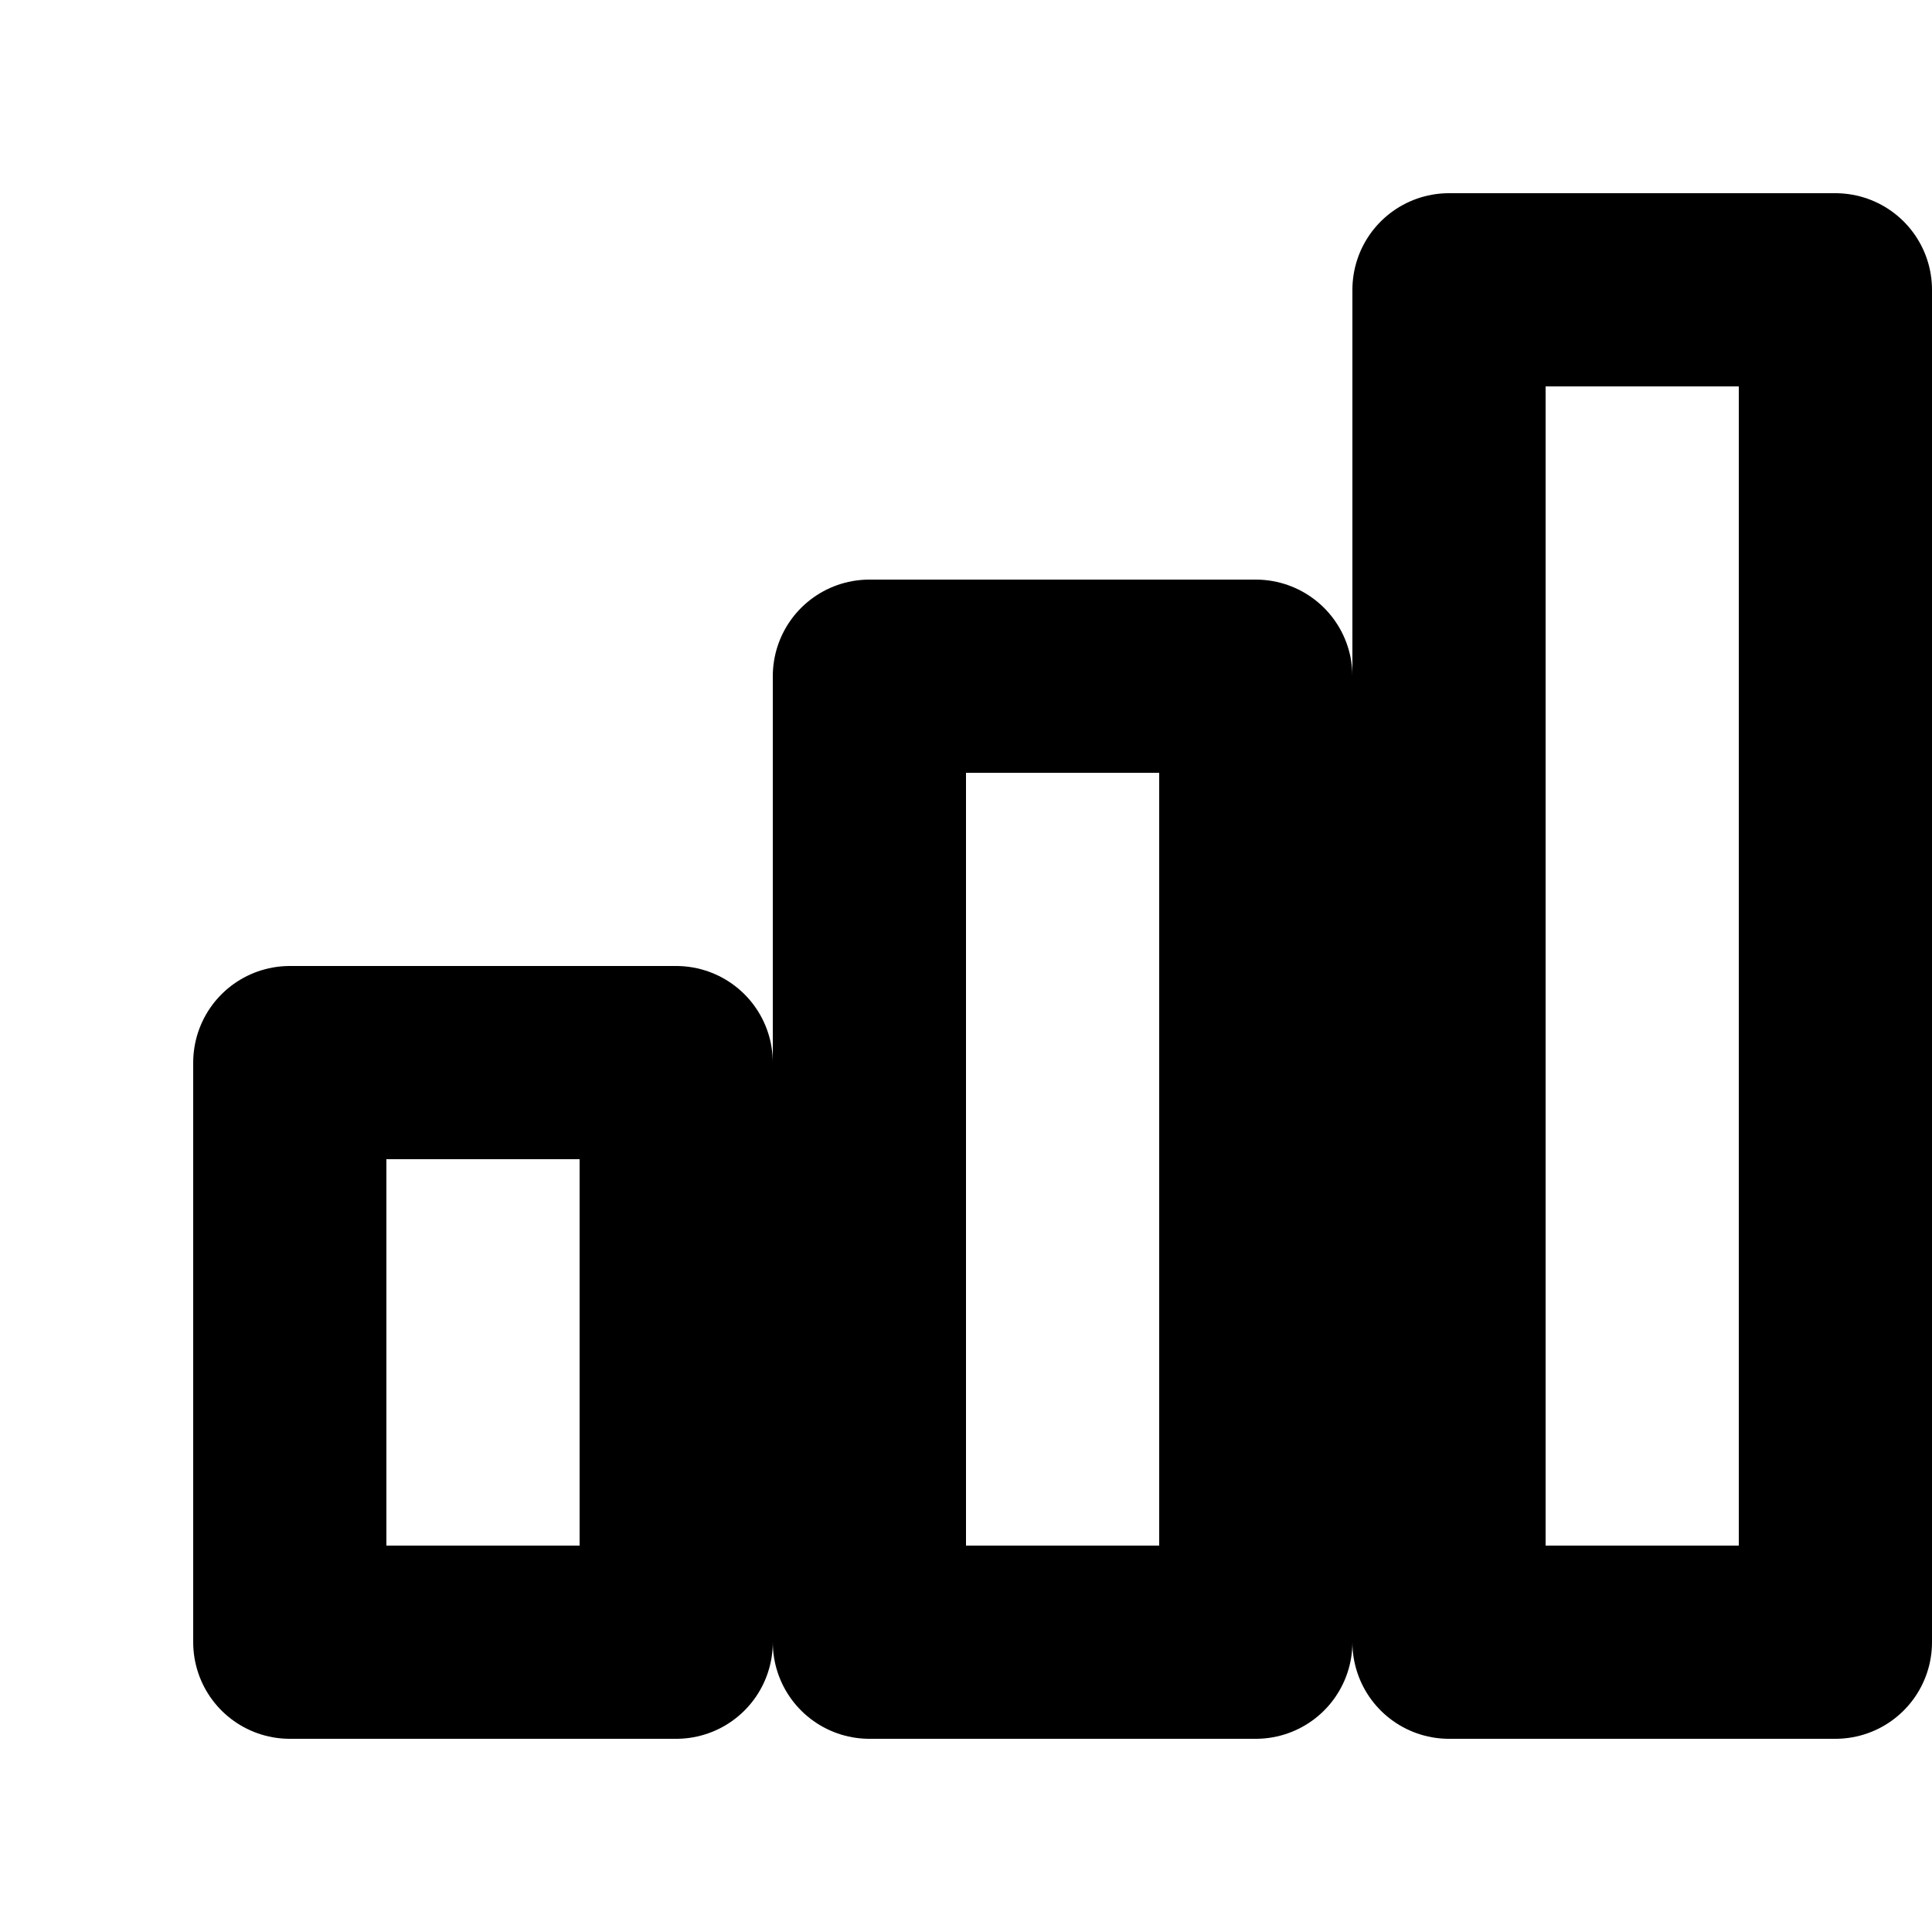
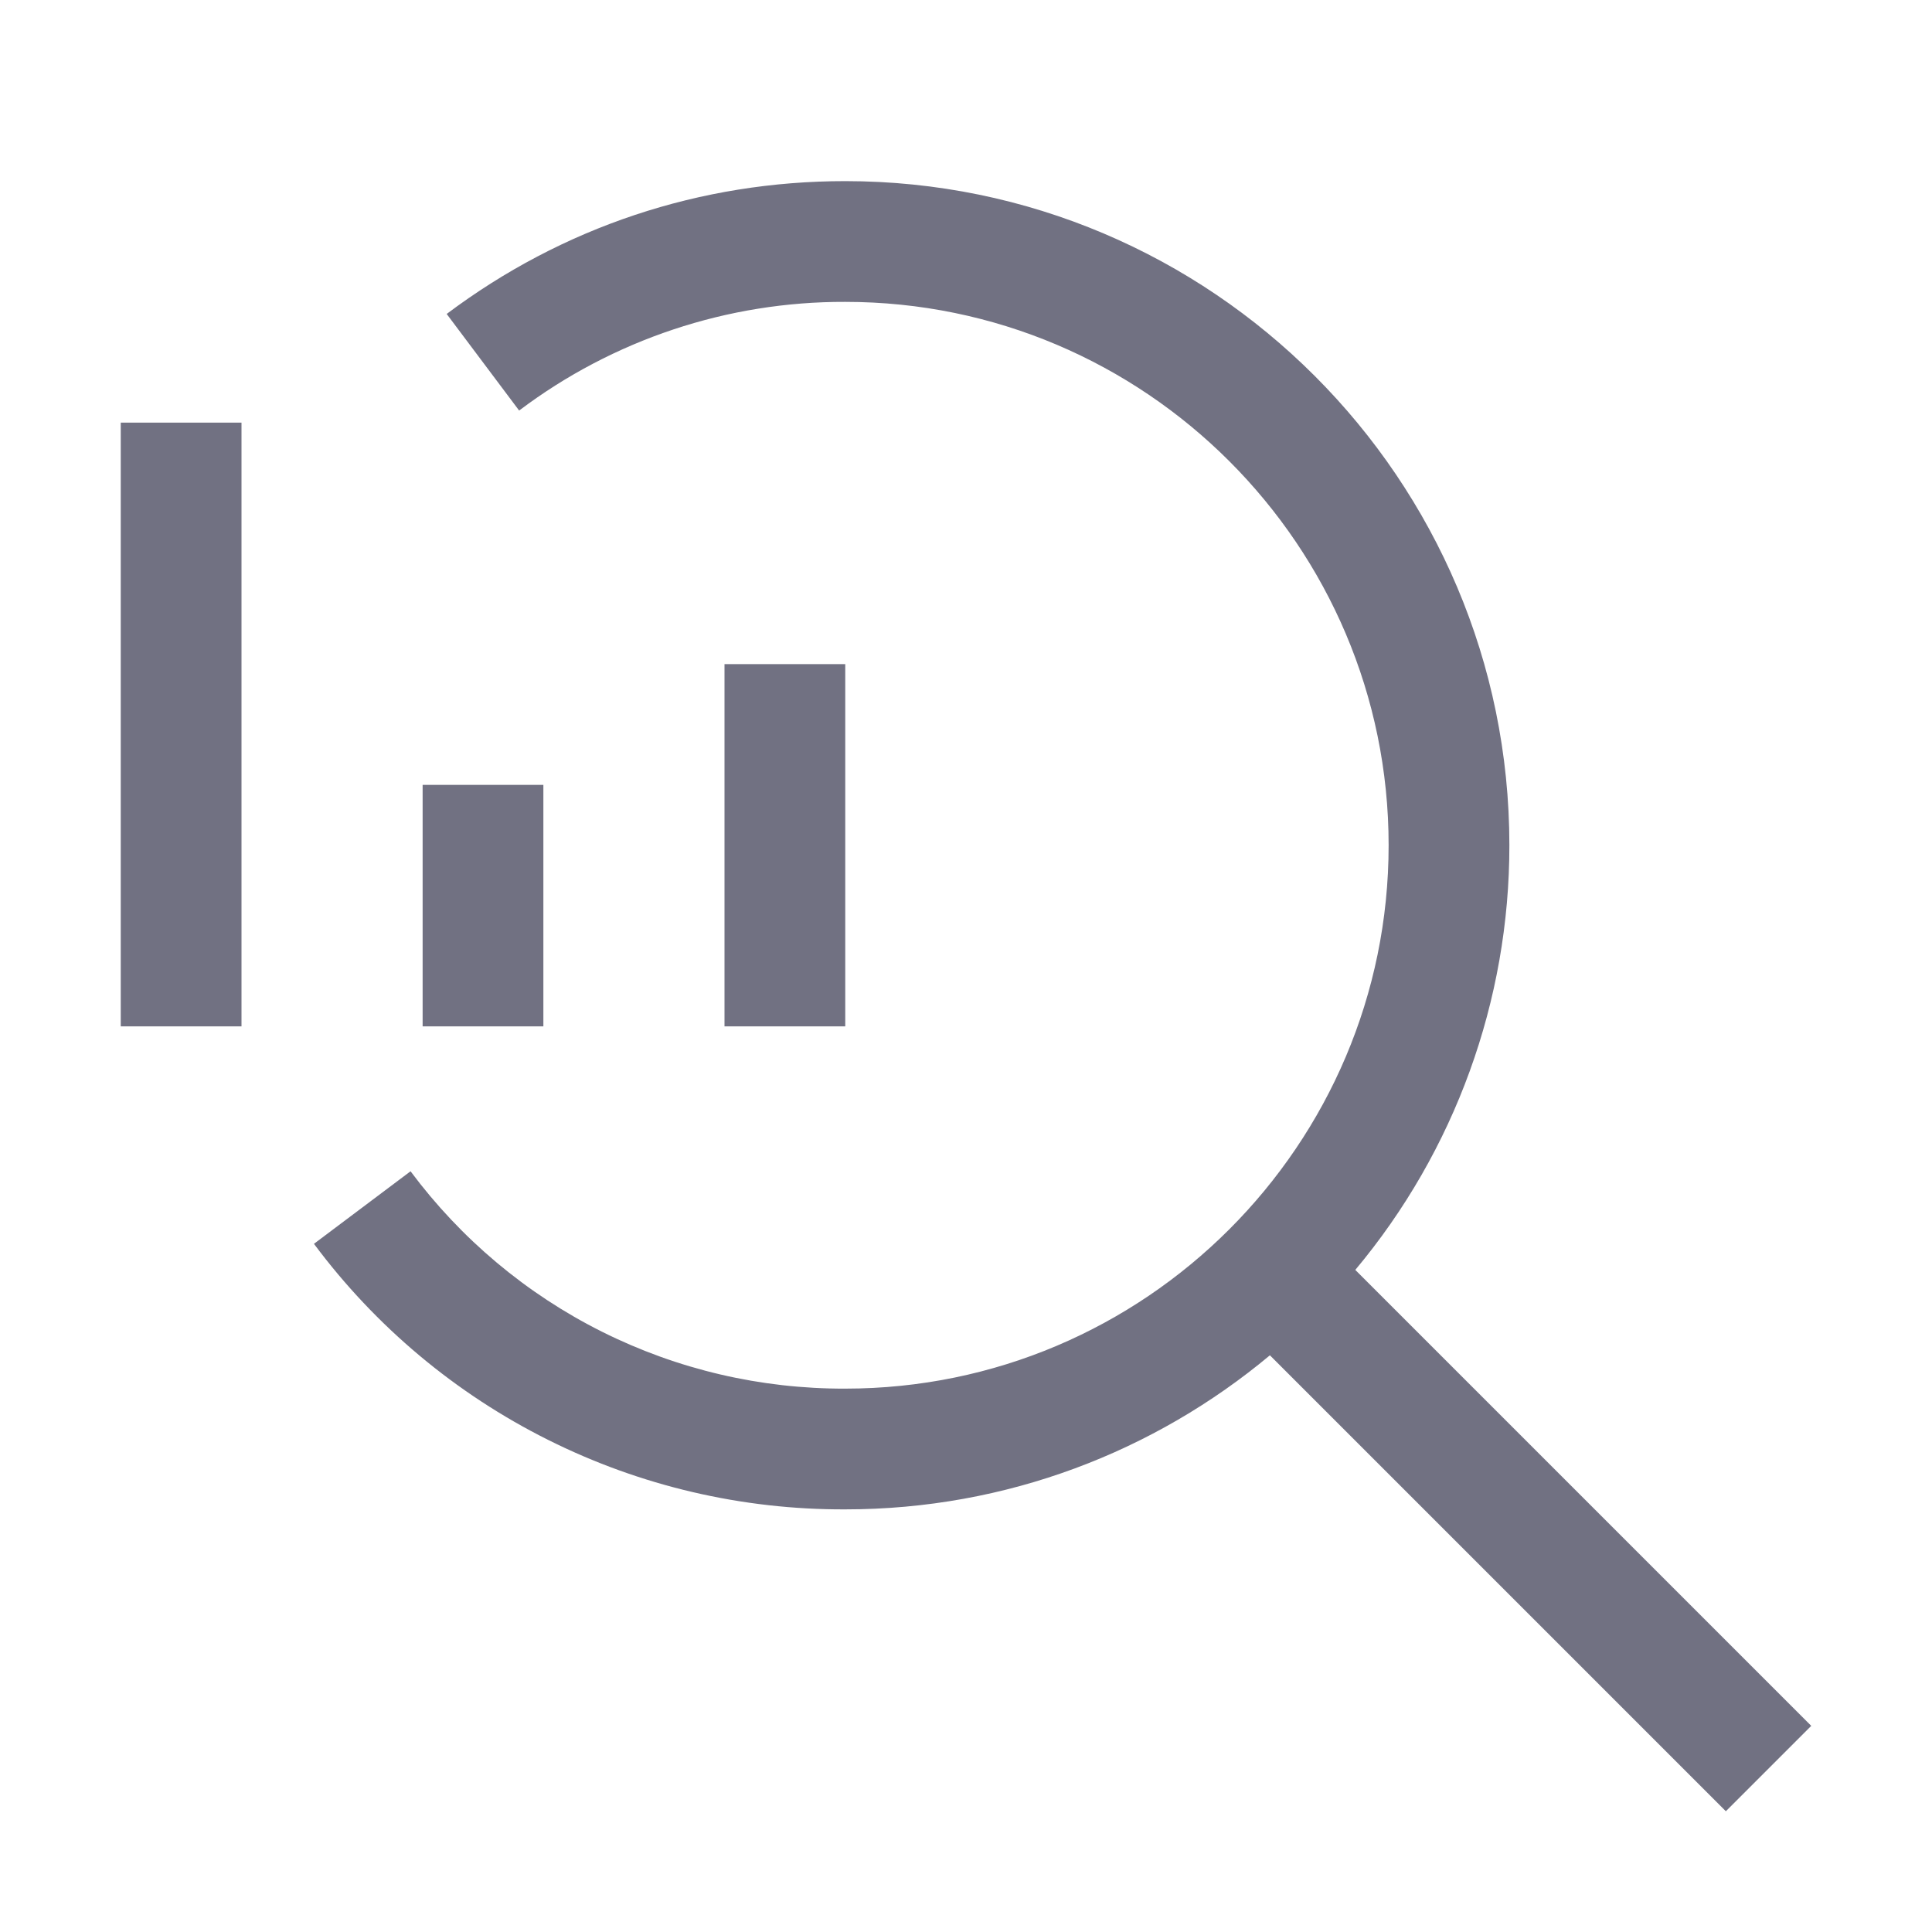
<svg xmlns="http://www.w3.org/2000/svg" width="20" height="20" viewBox="0 0 20 20" fill="none">
-   <path d="M3 17V11H7V17H3Z" stroke="currentColor" stroke-width="2" stroke-linecap="round" stroke-linejoin="round" />
-   <path d="M9 17V7H13V17H9Z" stroke="currentColor" stroke-width="2" stroke-linecap="round" stroke-linejoin="round" />
-   <path d="M15 17V3H19V17H15Z" stroke="currentColor" stroke-width="2" stroke-linecap="round" stroke-linejoin="round" />
+   <path d="M7.5 6.875H8.75V10.625H7.5V6.875ZM4.375 8.125H5.625V10.625H4.375V8.125ZM1.25 4.375H2.5V10.625H1.25V4.375Z" fill="#717182" />
+   <path d="M18.75 17.866L14.03 13.146C15.061 11.914 15.626 10.357 15.625 8.75C15.625 4.959 12.541 1.875 8.75 1.875C7.248 1.875 5.822 2.35 4.624 3.25L5.374 4.25C6.346 3.516 7.532 3.121 8.75 3.125C11.852 3.125 14.375 5.648 14.375 8.75C14.375 11.852 11.852 14.375 8.75 14.375C7.876 14.378 7.014 14.177 6.232 13.786C5.45 13.395 4.772 12.826 4.25 12.125L3.25 12.876C3.888 13.733 4.718 14.428 5.673 14.905C6.628 15.383 7.682 15.629 8.75 15.625C10.421 15.625 11.954 15.025 13.146 14.03L17.866 18.75L18.75 17.866Z" fill="#717182" />
</svg>
